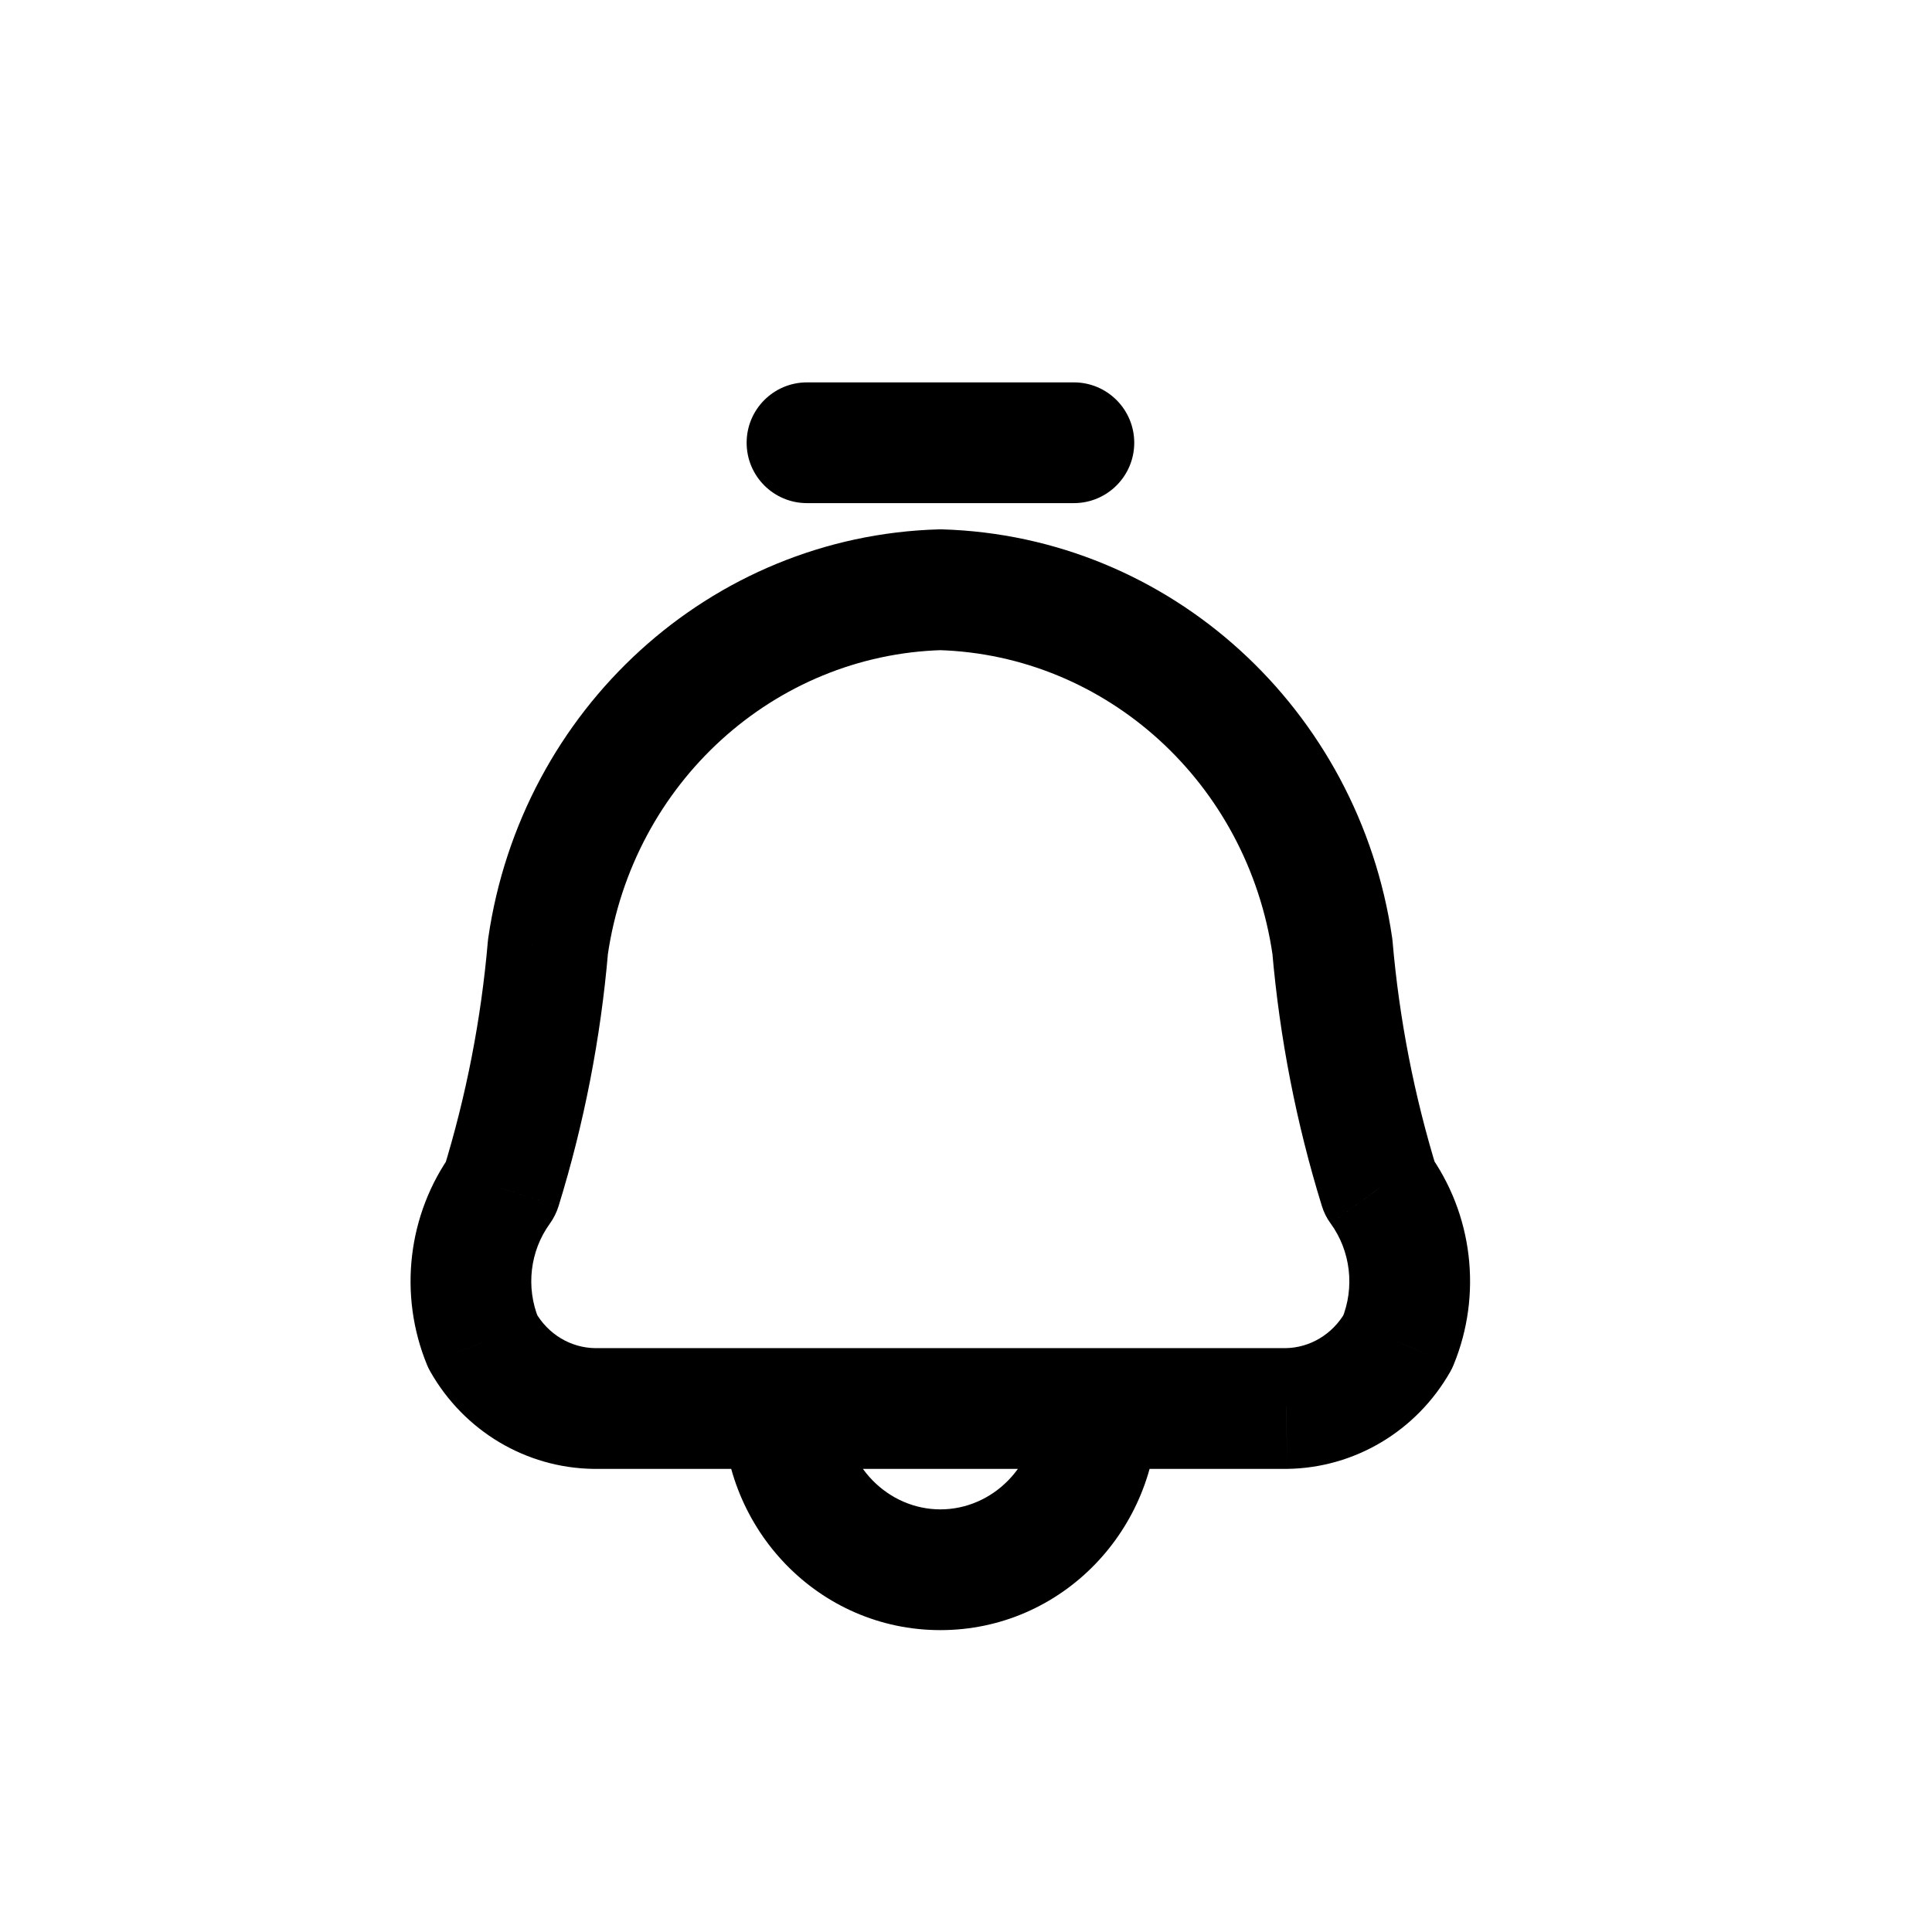
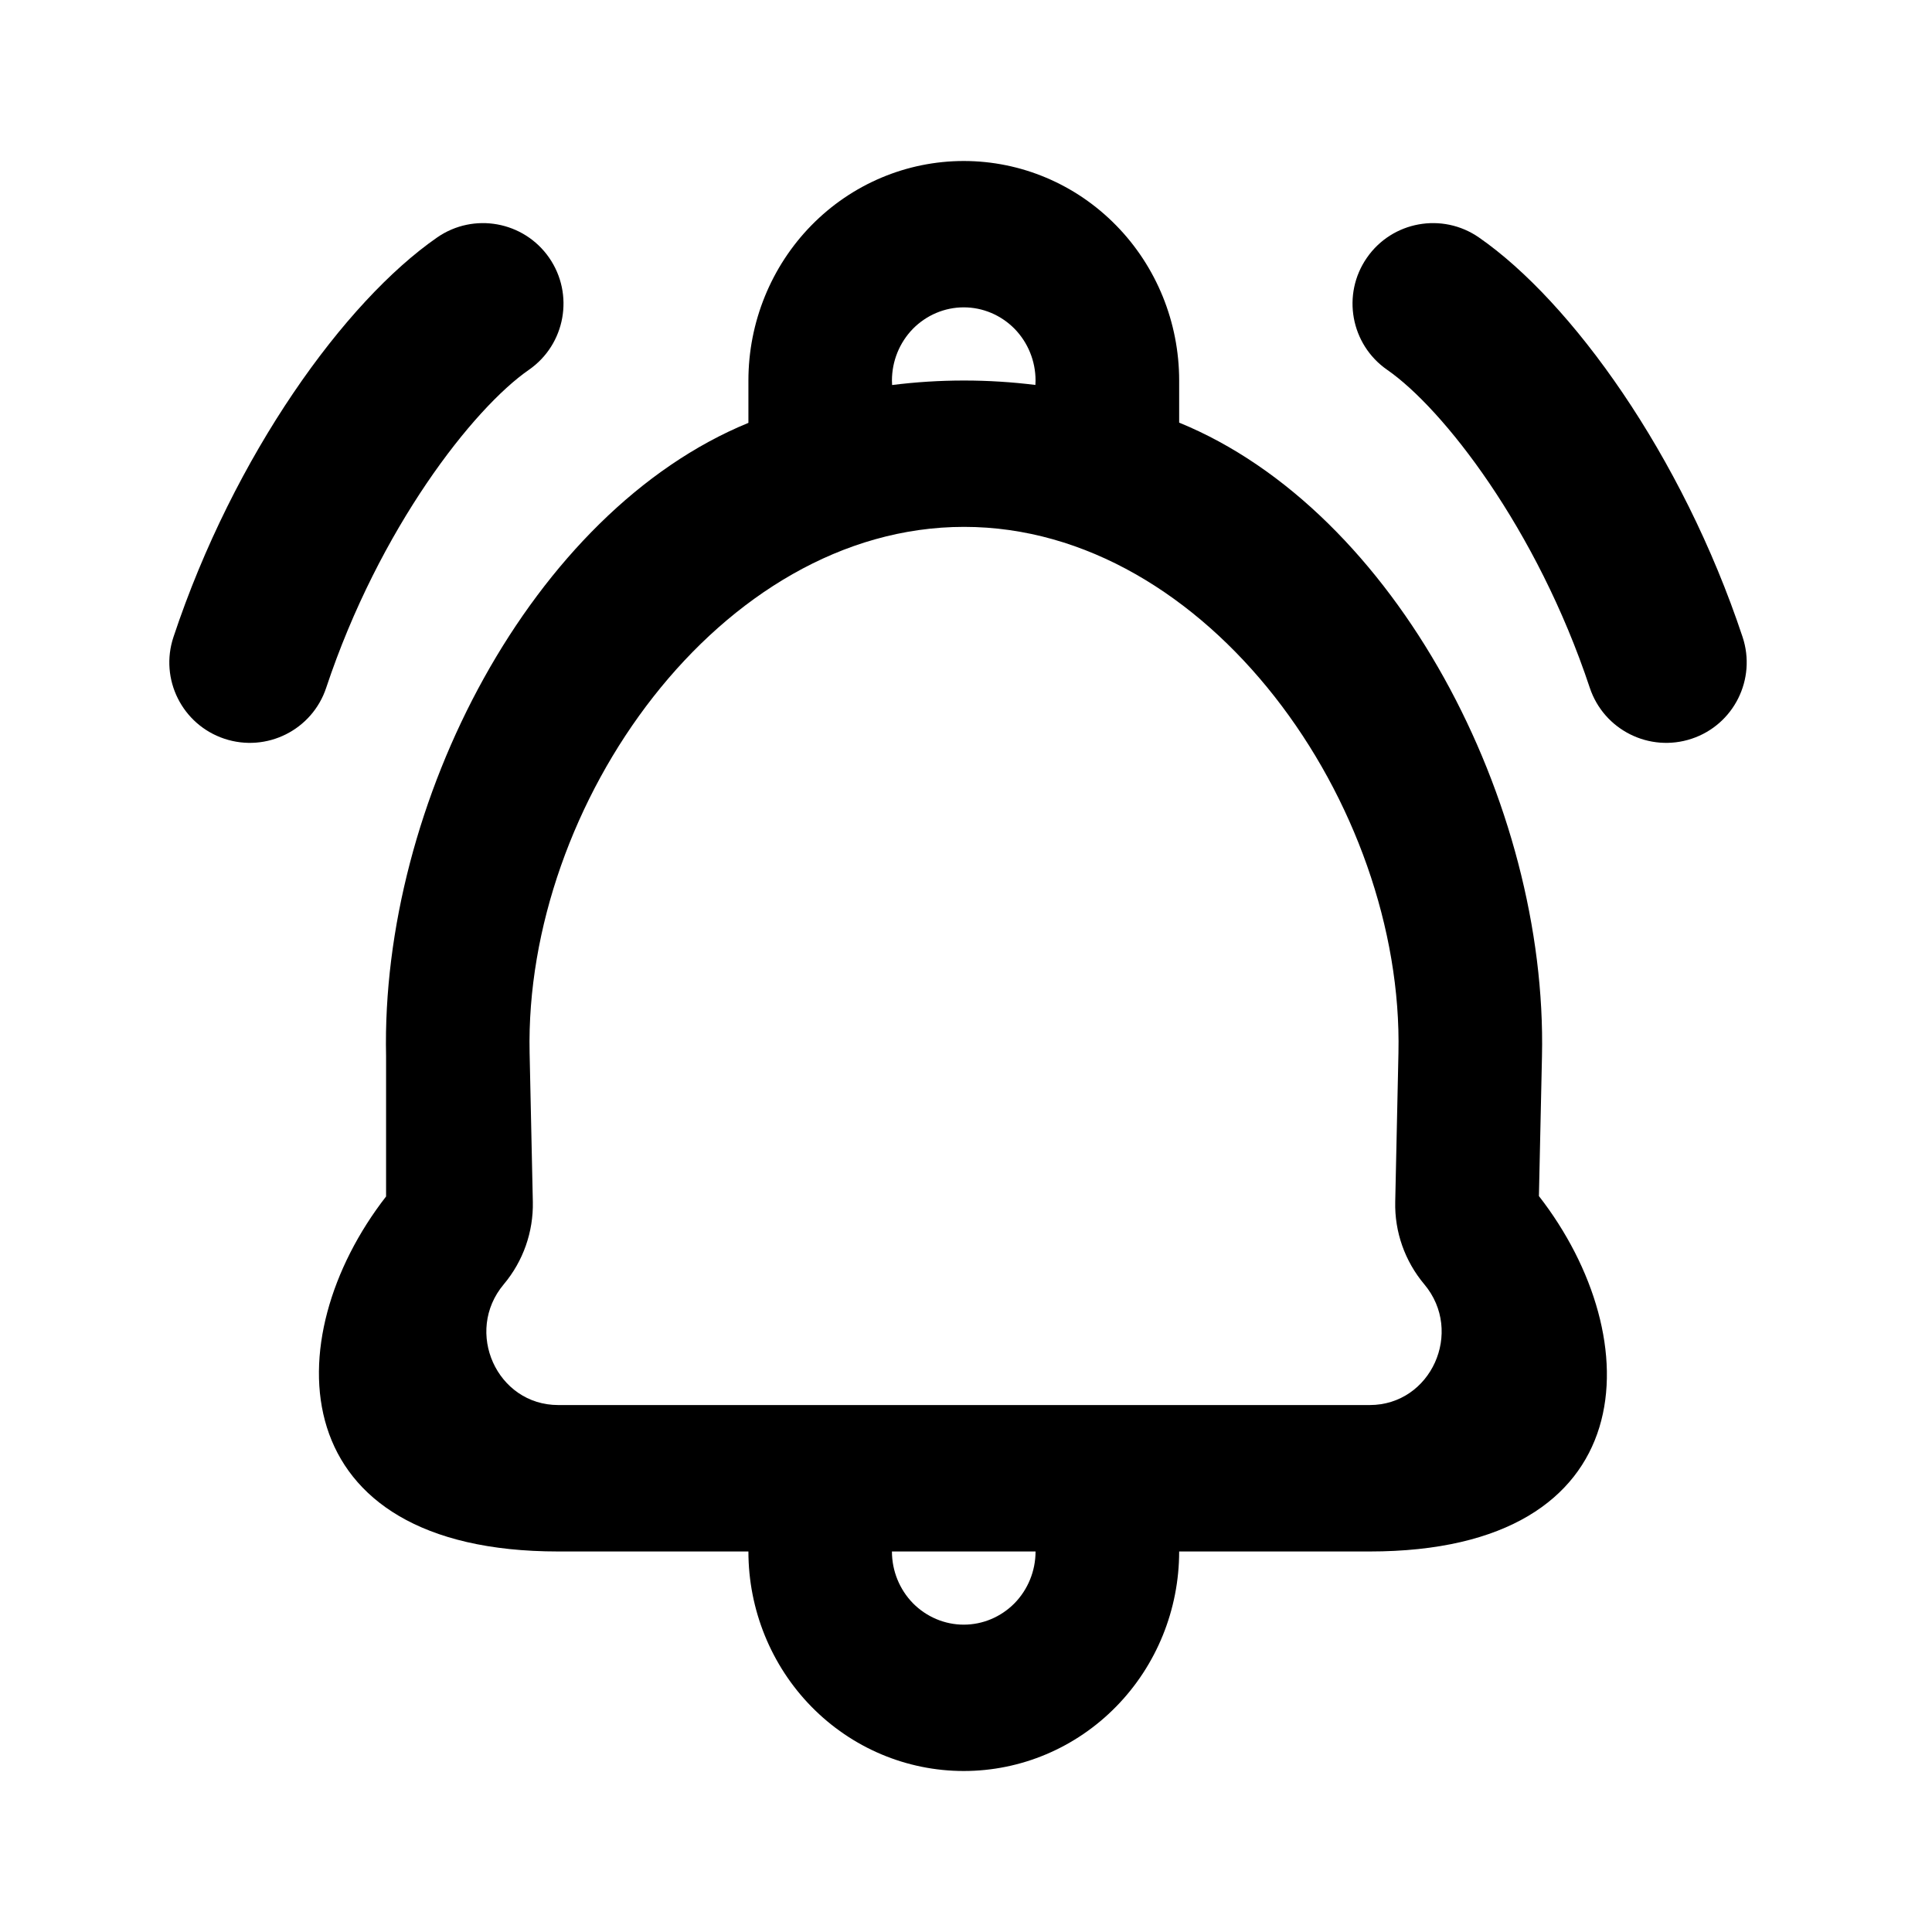
<svg xmlns="http://www.w3.org/2000/svg" width="800px" height="800px" viewBox="0 0 24 24" fill="none">
-   <path d="M10.025 4.75C9.61 4.75 9.275 5.086 9.275 5.5C9.275 5.914 9.61 6.25 10.025 6.25V4.75ZM13.34 6.25C13.754 6.25 14.09 5.914 14.09 5.5C14.09 5.086 13.754 4.75 13.34 4.75V6.25ZM10.482 17.5C10.482 17.086 10.146 16.75 9.732 16.75C9.318 16.75 8.982 17.086 8.982 17.5H10.482ZM14.382 17.5C14.382 17.086 14.046 16.75 13.632 16.75C13.218 16.75 12.882 17.086 12.882 17.5H14.382ZM11.682 7.326L11.704 6.576C11.69 6.576 11.675 6.576 11.661 6.576L11.682 7.326ZM16.551 11.758L17.299 11.694C17.297 11.679 17.296 11.665 17.294 11.65L16.551 11.758ZM17.136 14.758L16.42 14.979C16.444 15.058 16.481 15.133 16.53 15.199L17.136 14.758ZM17.363 16.67L18.015 17.041C18.031 17.013 18.045 16.985 18.057 16.955L17.363 16.67ZM15.979 17.497L15.979 18.247L15.989 18.247L15.979 17.497ZM7.383 17.497L7.374 18.247H7.383V17.497ZM5.999 16.67L5.305 16.956C5.317 16.985 5.331 17.013 5.347 17.041L5.999 16.67ZM6.222 14.761L6.83 15.201C6.878 15.134 6.915 15.06 6.939 14.982L6.222 14.761ZM6.807 11.761L6.065 11.654C6.063 11.668 6.061 11.682 6.06 11.697L6.807 11.761ZM10.025 6.25H13.34V4.75H10.025V6.25ZM8.982 17.5C8.982 19.001 10.173 20.25 11.682 20.25V18.75C11.037 18.75 10.482 18.208 10.482 17.5H8.982ZM11.682 20.25C13.191 20.25 14.382 19.001 14.382 17.5H12.882C12.882 18.208 12.327 18.75 11.682 18.75V20.25ZM11.66 8.076C13.738 8.137 15.498 9.721 15.809 11.866L17.294 11.65C16.881 8.811 14.537 6.66 11.704 6.576L11.66 8.076ZM15.804 11.822C15.897 12.894 16.103 13.953 16.42 14.979L17.853 14.537C17.568 13.613 17.382 12.659 17.299 11.694L15.804 11.822ZM16.53 15.199C16.777 15.538 16.832 15.991 16.67 16.385L18.057 16.955C18.416 16.082 18.298 15.079 17.743 14.317L16.53 15.199ZM16.712 16.299C16.552 16.579 16.268 16.743 15.97 16.747L15.989 18.247C16.832 18.236 17.599 17.773 18.015 17.041L16.712 16.299ZM15.979 16.747H7.383V18.247H15.979V16.747ZM7.393 16.747C7.094 16.743 6.81 16.579 6.651 16.299L5.347 17.041C5.764 17.773 6.53 18.236 7.374 18.247L7.393 16.747ZM6.692 16.384C6.53 15.991 6.584 15.54 6.83 15.201L5.615 14.321C5.063 15.084 4.947 16.085 5.305 16.956L6.692 16.384ZM6.939 14.982C7.256 13.956 7.462 12.897 7.554 11.825L6.06 11.697C5.977 12.662 5.791 13.616 5.506 14.54L6.939 14.982ZM7.549 11.868C7.86 9.72 9.623 8.135 11.704 8.076L11.661 6.576C8.824 6.657 6.476 8.811 6.065 11.654L7.549 11.868Z" fill="#000000" />
+   <path fill-rule="evenodd" clip-rule="evenodd" d="M9.297 4.727V5.253C6.607 6.356 4.728 9.979 4.796 13.119L4.796 14.863C3.419 16.633 3.5 19.273 6.935 19.273H9.297C9.297 19.996 9.579 20.69 10.08 21.201C10.582 21.713 11.262 22 11.972 22C12.682 22 13.362 21.713 13.864 21.201C14.366 20.69 14.648 19.996 14.648 19.273H17.015C20.444 19.273 20.494 16.628 19.117 14.858L19.155 13.122C19.225 9.978 17.342 6.352 14.648 5.25V4.727C14.648 4.004 14.366 3.31 13.864 2.799C13.362 2.287 12.682 2 11.972 2C11.262 2 10.582 2.287 10.08 2.799C9.579 3.31 9.297 4.004 9.297 4.727ZM12.864 4.727C12.864 4.727 12.863 4.764 12.862 4.782C12.572 4.746 12.276 4.727 11.976 4.727C11.673 4.727 11.375 4.746 11.082 4.783C11.081 4.765 11.08 4.746 11.08 4.727C11.08 4.486 11.174 4.255 11.341 4.084C11.509 3.914 11.736 3.818 11.972 3.818C12.209 3.818 12.435 3.914 12.603 4.084C12.77 4.255 12.864 4.486 12.864 4.727ZM11.08 19.273C11.08 19.514 11.174 19.745 11.341 19.916C11.509 20.086 11.736 20.182 11.972 20.182C12.209 20.182 12.435 20.086 12.603 19.916C12.77 19.745 12.864 19.514 12.864 19.273H11.08ZM17.015 17.454C17.777 17.454 18.188 16.544 17.693 15.954C17.452 15.667 17.323 15.303 17.332 14.929L17.372 13.081C17.44 9.994 15.004 6.545 11.976 6.545C8.948 6.545 6.512 9.993 6.579 13.079L6.619 14.929C6.627 15.303 6.499 15.667 6.258 15.954C5.762 16.544 6.173 17.454 6.935 17.454H17.015ZM16.98 3.202C17.294 2.748 17.918 2.635 18.372 2.95C19.519 3.745 20.896 5.653 21.647 7.913C21.821 8.437 21.538 9.003 21.014 9.177C20.49 9.351 19.924 9.068 19.749 8.544C19.089 6.559 17.922 5.072 17.232 4.594C16.778 4.279 16.665 3.656 16.98 3.202ZM5.43 2.95C5.884 2.635 6.507 2.748 6.822 3.202C7.136 3.656 7.024 4.279 6.57 4.594C5.88 5.072 4.713 6.559 4.052 8.544C3.878 9.068 3.312 9.351 2.788 9.177C2.264 9.003 1.98 8.437 2.155 7.913C2.906 5.653 4.283 3.745 5.43 2.95Z" fill="#000000" />
</svg>
